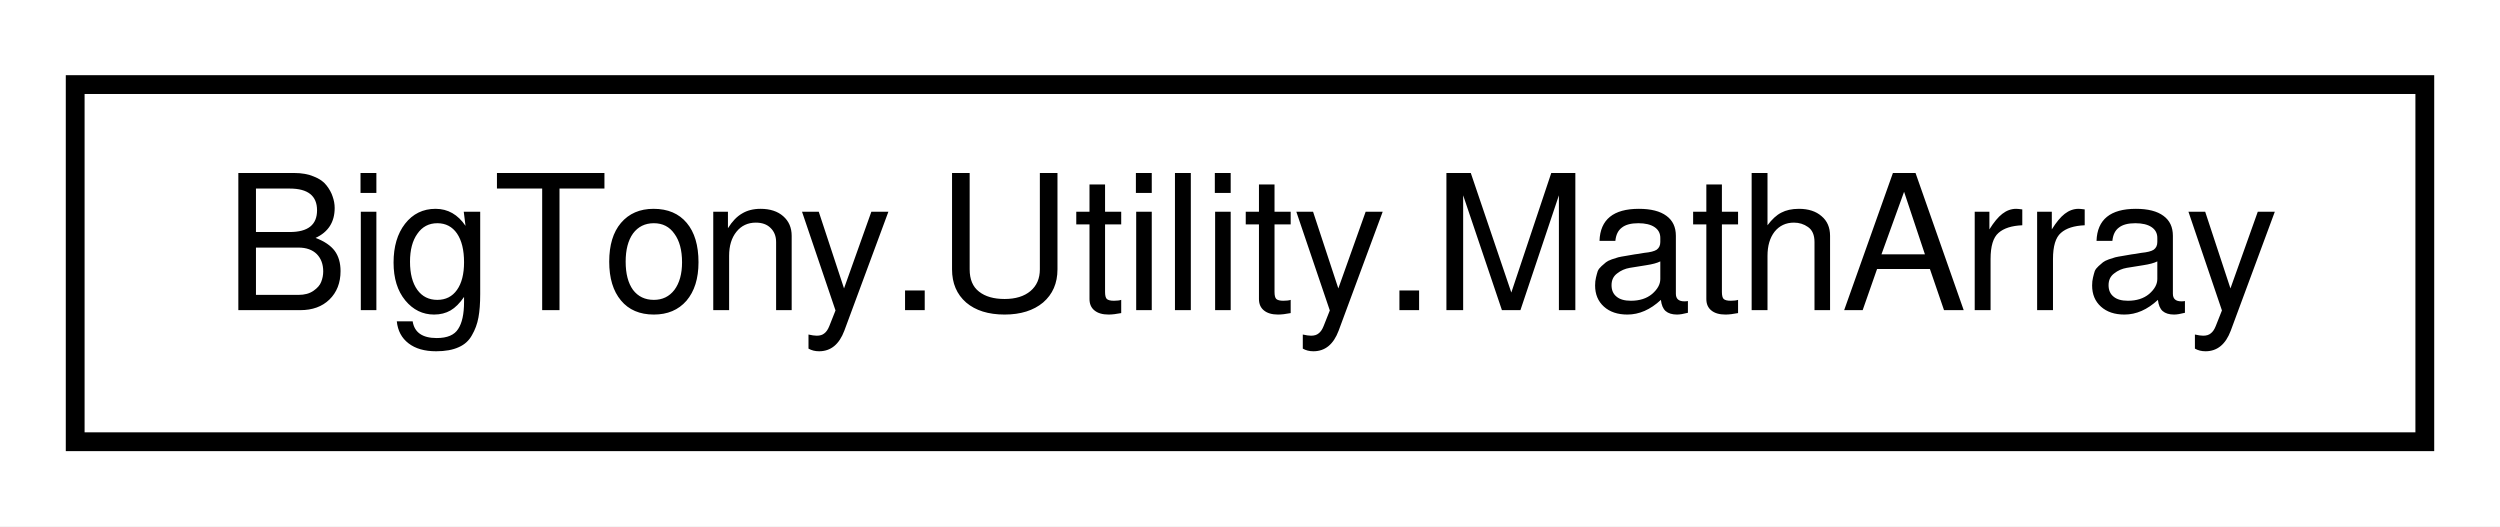
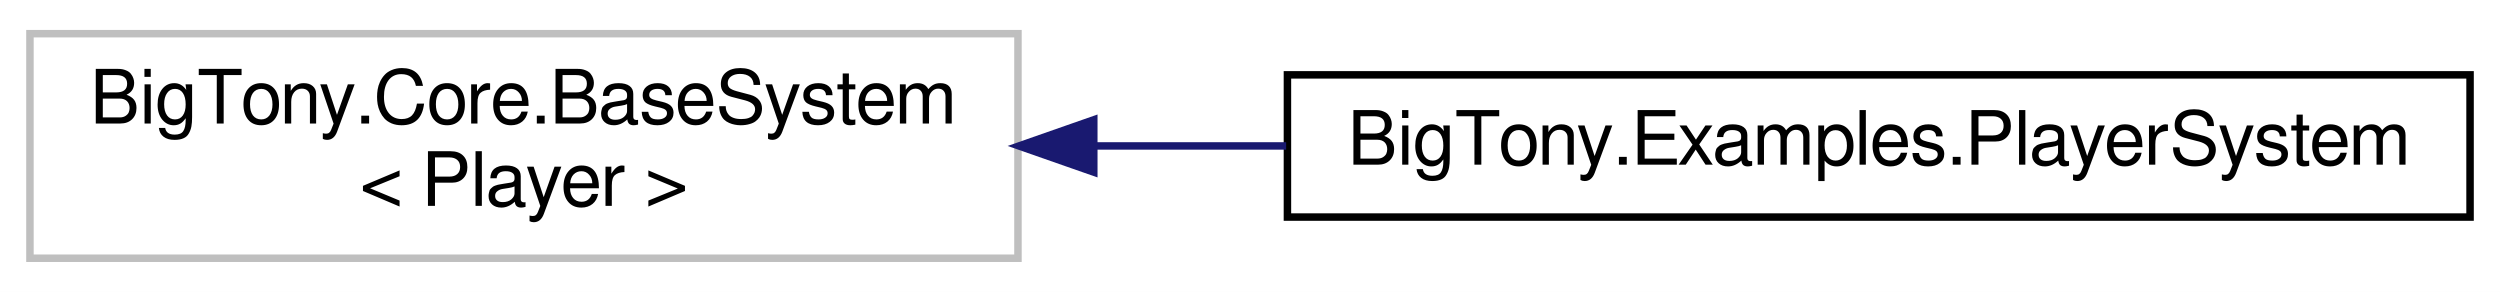
- <svg xmlns="http://www.w3.org/2000/svg" xmlns:xlink="http://www.w3.org/1999/xlink" width="133pt" height="28pt" viewBox="0.00 0.00 133.00 28.00">
-   <g id="graph0" class="graph" transform="scale(1 1) rotate(0) translate(4 24)">
-     <polygon fill="white" stroke="transparent" points="-4,4 -4,-24 129,-24 129,4 -4,4" />
+ <svg xmlns="http://www.w3.org/2000/svg" xmlns:xlink="http://www.w3.org/1999/xlink" width="334pt" height="39pt" viewBox="0.00 0.00 334.00 39.00">
+   <g id="graph0" class="graph" transform="scale(1 1) rotate(0) translate(4 35)">
+     <polygon fill="white" stroke="transparent" points="-4,4 -4,-35 330,-35 330,4 -4,4" />
    <g id="node1" class="node">
      <g id="a_node1">
-         <a xlink:href="classBigTony_1_1Utility_1_1MathArray.html" target="_top" xlink:title=" ">
-           <polygon fill="white" stroke="black" points="0,-0.5 0,-19.5 125,-19.5 125,-0.5 0,-0.5" />
-           <text text-anchor="middle" x="62.5" y="-7.5" font-family="FreeSans" font-size="10.00">BigTony.Utility.MathArray</text>
+         <a xlink:title=" ">
+           <polygon fill="white" stroke="#bfbfbf" points="0,-0.5 0,-30.5 132,-30.5 132,-0.5 0,-0.5" />
+           <text text-anchor="start" x="8" y="-18.5" font-family="FreeSans" font-size="10.00">BigTony.Core.BaseSystem</text>
+           <text text-anchor="middle" x="66" y="-7.5" font-family="FreeSans" font-size="10.00">&lt; Player &gt;</text>
        </a>
      </g>
    </g>
+     <g id="node2" class="node">
+       <g id="a_node2">
+         <a xlink:href="classBigTony_1_1Examples_1_1PlayerSystem.html" target="_top" xlink:title=" ">
+           <polygon fill="white" stroke="black" points="168,-6 168,-25 326,-25 326,-6 168,-6" />
+           <text text-anchor="middle" x="247" y="-13" font-family="FreeSans" font-size="10.00">BigTony.Examples.PlayerSystem</text>
+         </a>
+       </g>
+     </g>
+     <g id="edge1" class="edge">
+       <path fill="none" stroke="midnightblue" d="M142.31,-15.5C150.75,-15.5 159.36,-15.5 167.83,-15.5" />
+       <polygon fill="midnightblue" stroke="midnightblue" points="142.13,-12 132.13,-15.5 142.13,-19 142.13,-12" />
+     </g>
  </g>
</svg>
